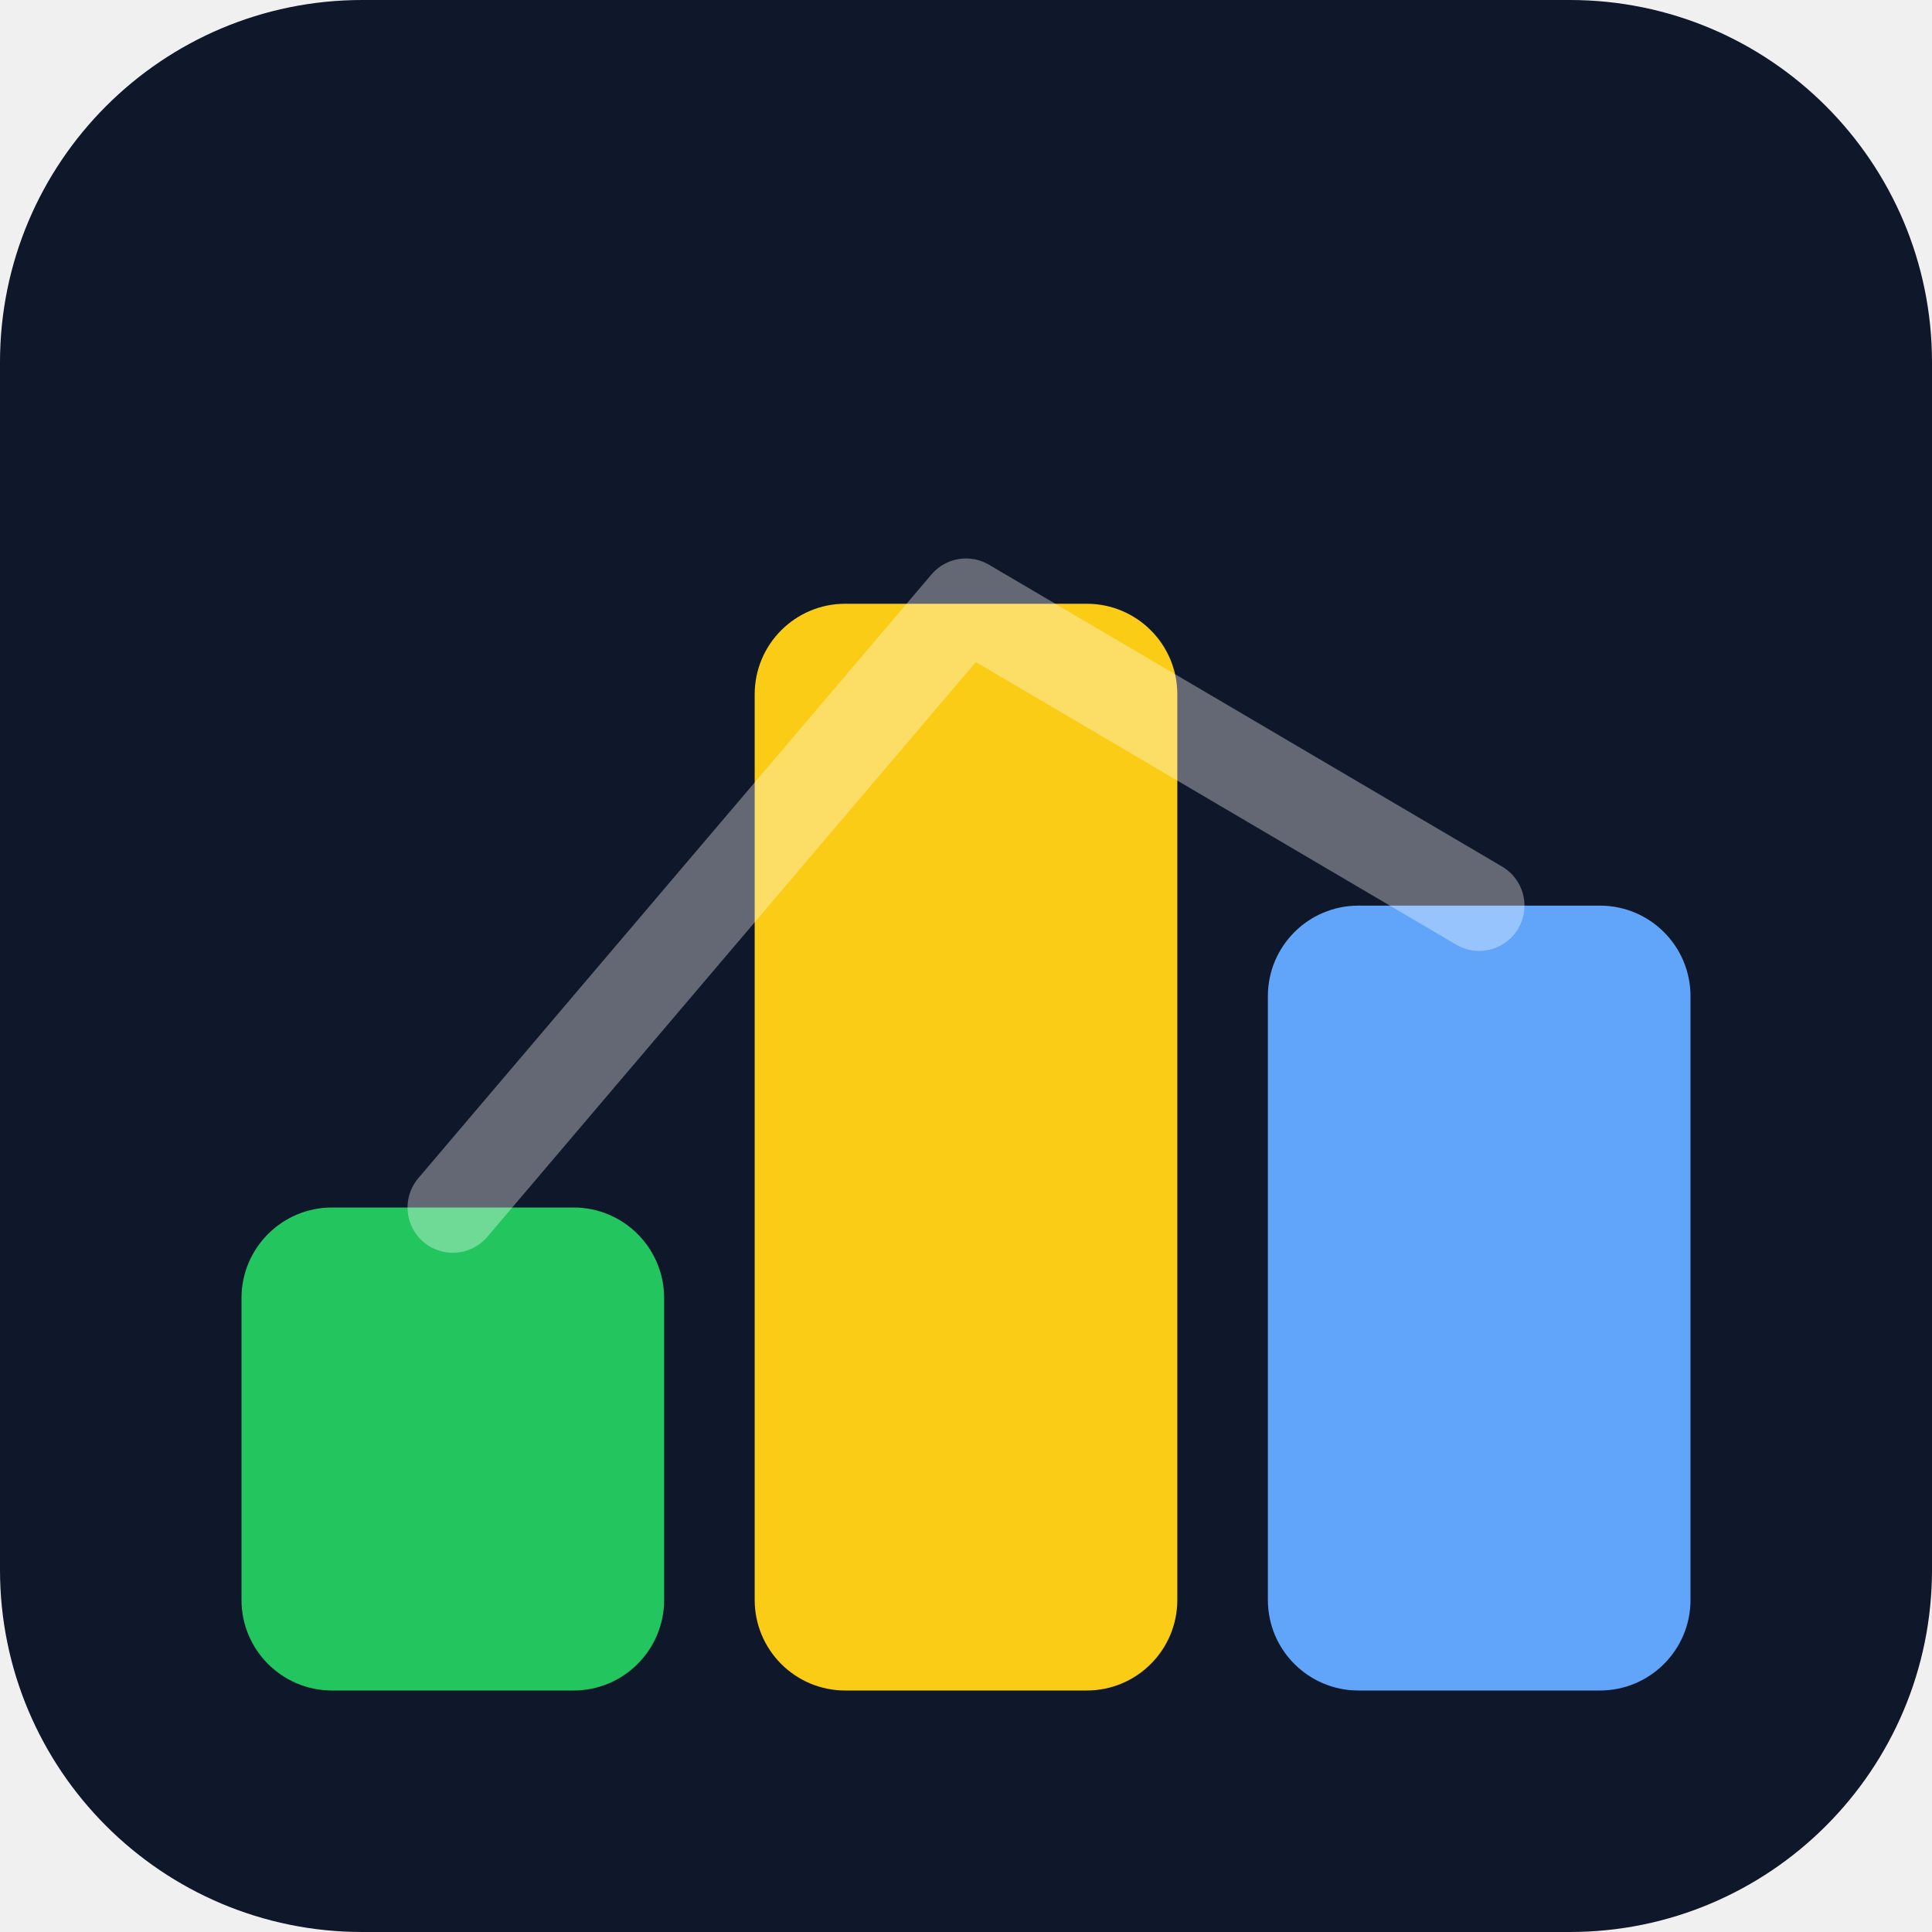
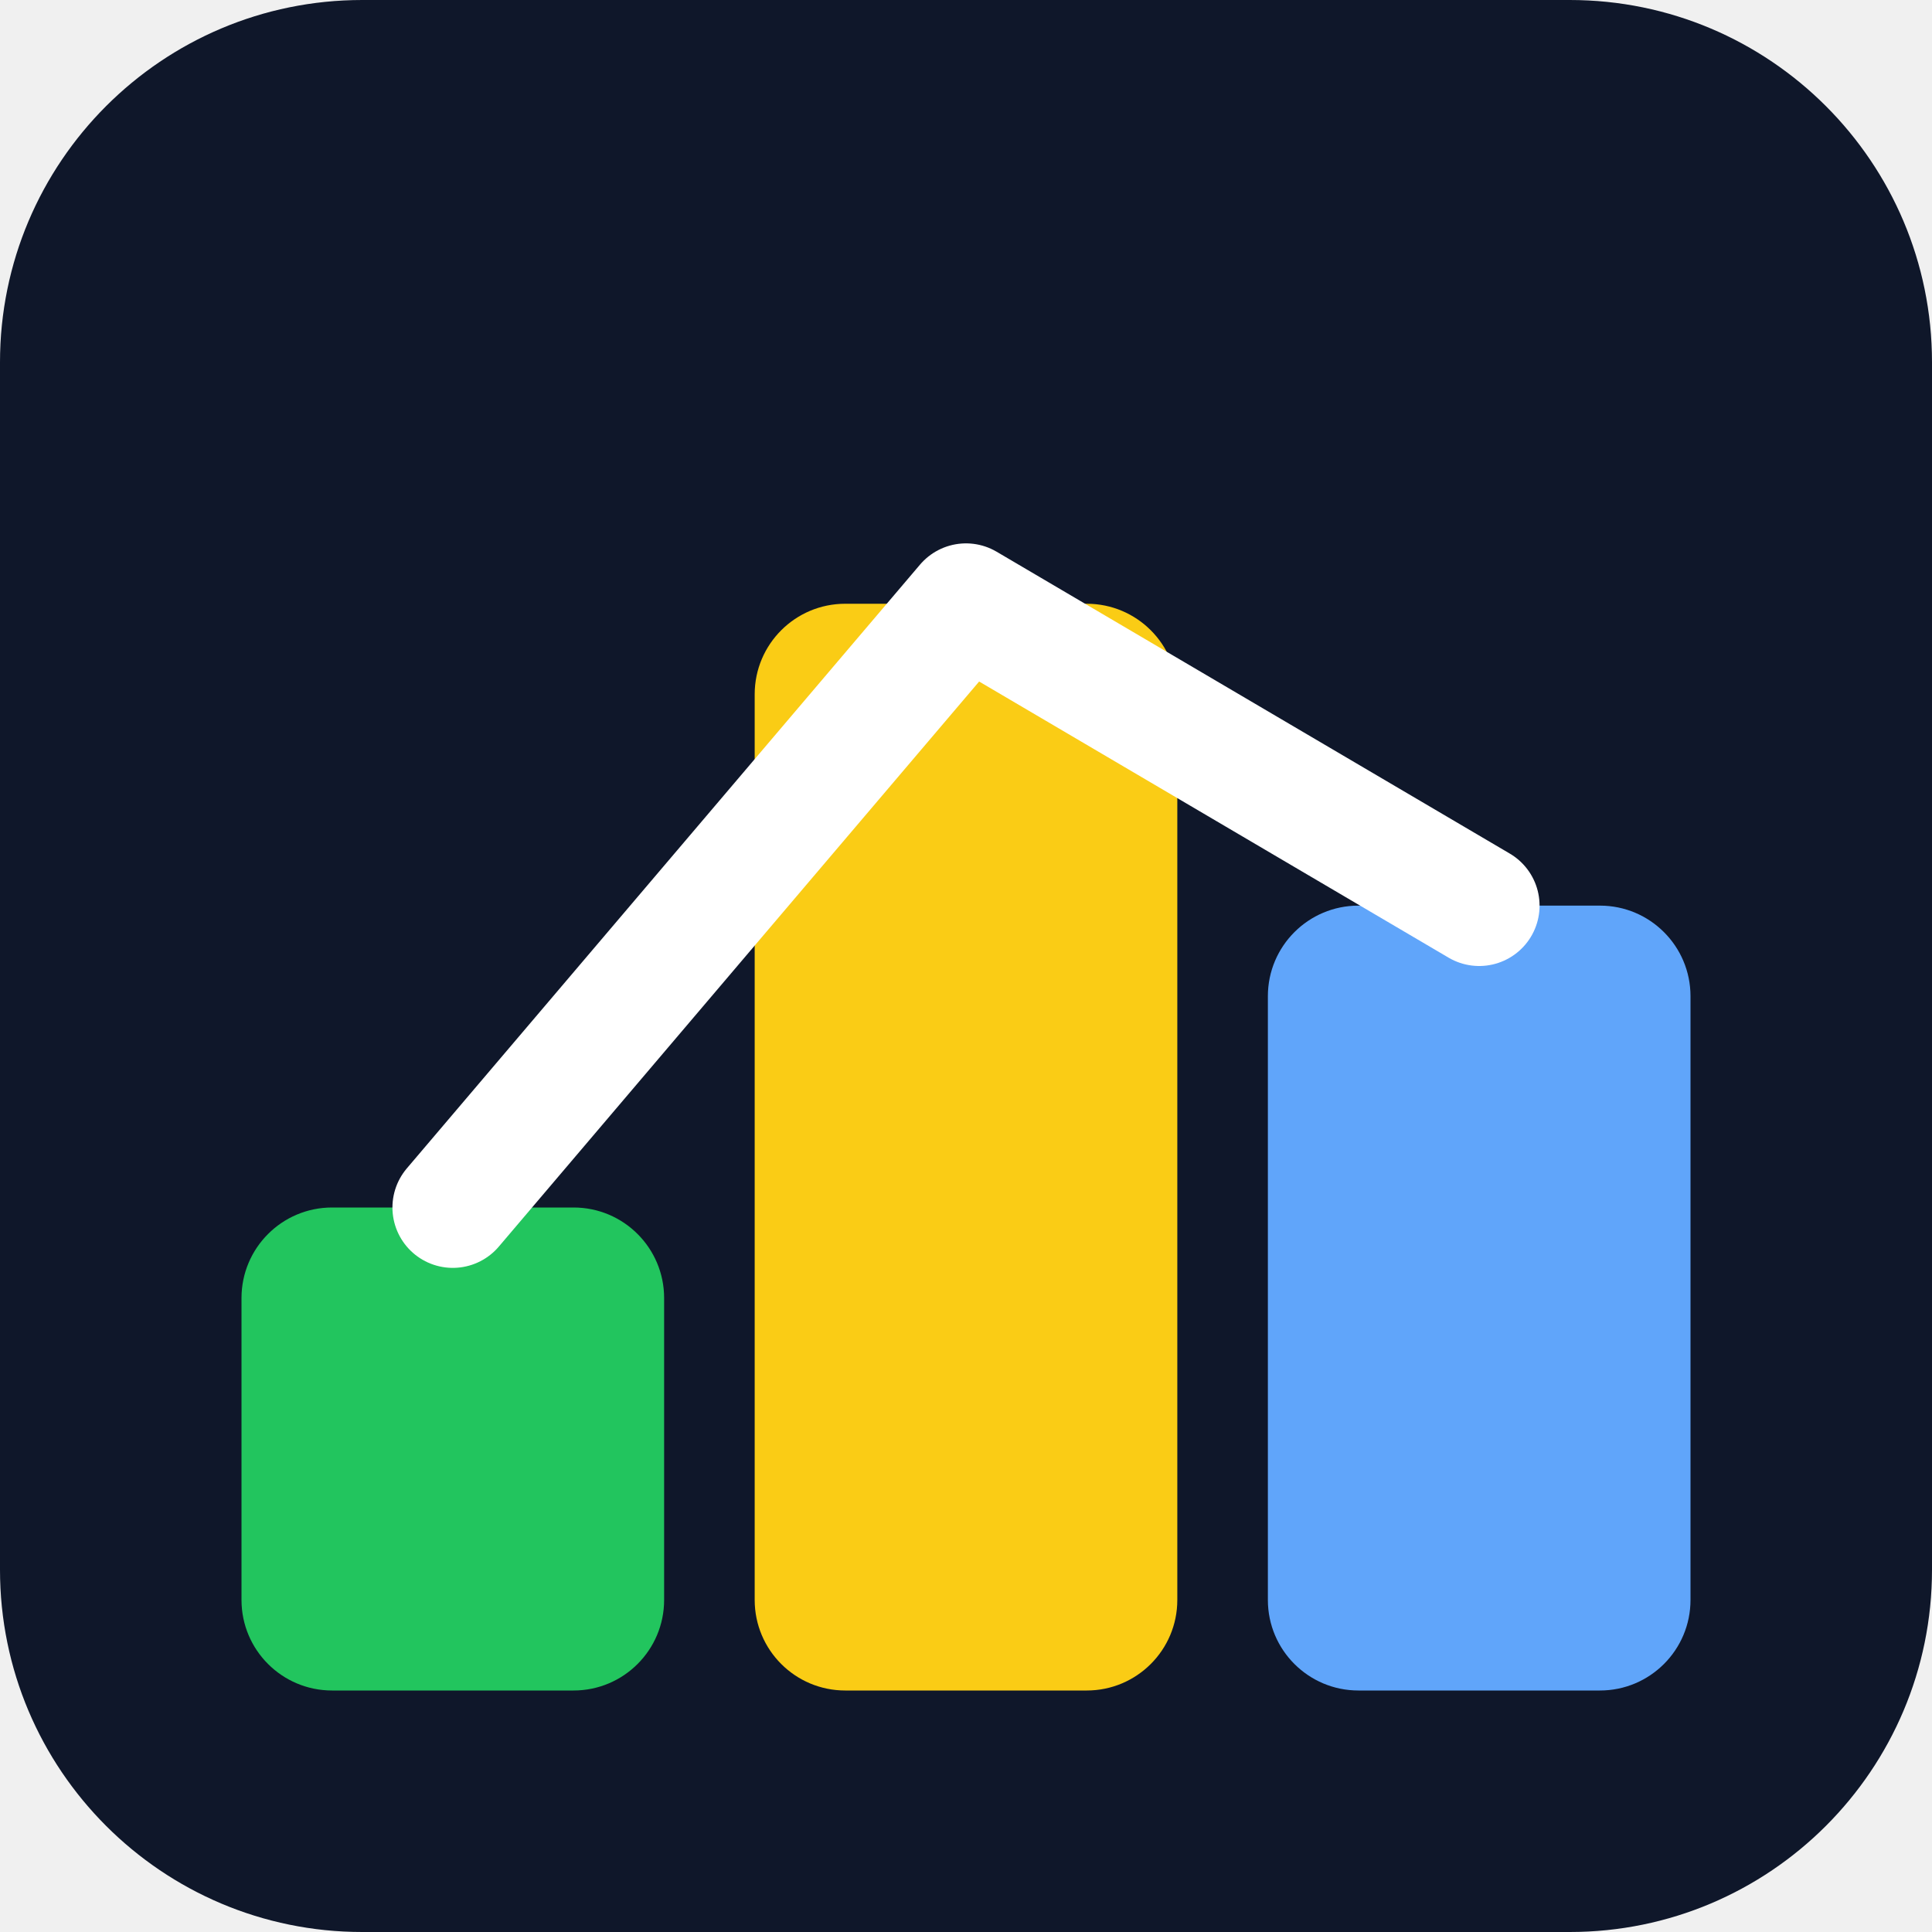
<svg xmlns="http://www.w3.org/2000/svg" viewBox="0 0 32 32">
  <rect width="32" height="32" rx="6" fill="#0f172a" />
  <rect x="4" y="20" width="7" height="8" rx="1.5" fill="#22c55e" />
  <rect x="12.5" y="10" width="7" height="18" rx="1.5" fill="#facc15" />
  <rect x="21" y="15" width="7" height="13" rx="1.5" fill="#60a5fa" />
-   <polyline points="7.5,20 16,10 24.5,15" fill="none" stroke="rgba(255,255,255,0.35)" stroke-width="1.5" stroke-linecap="round" stroke-linejoin="round" />
+   <polyline points="7.5,20 16,10 24.5,15" fill="none" stroke="white" stroke-width="2" stroke-linecap="round" stroke-linejoin="round" />
</svg>
